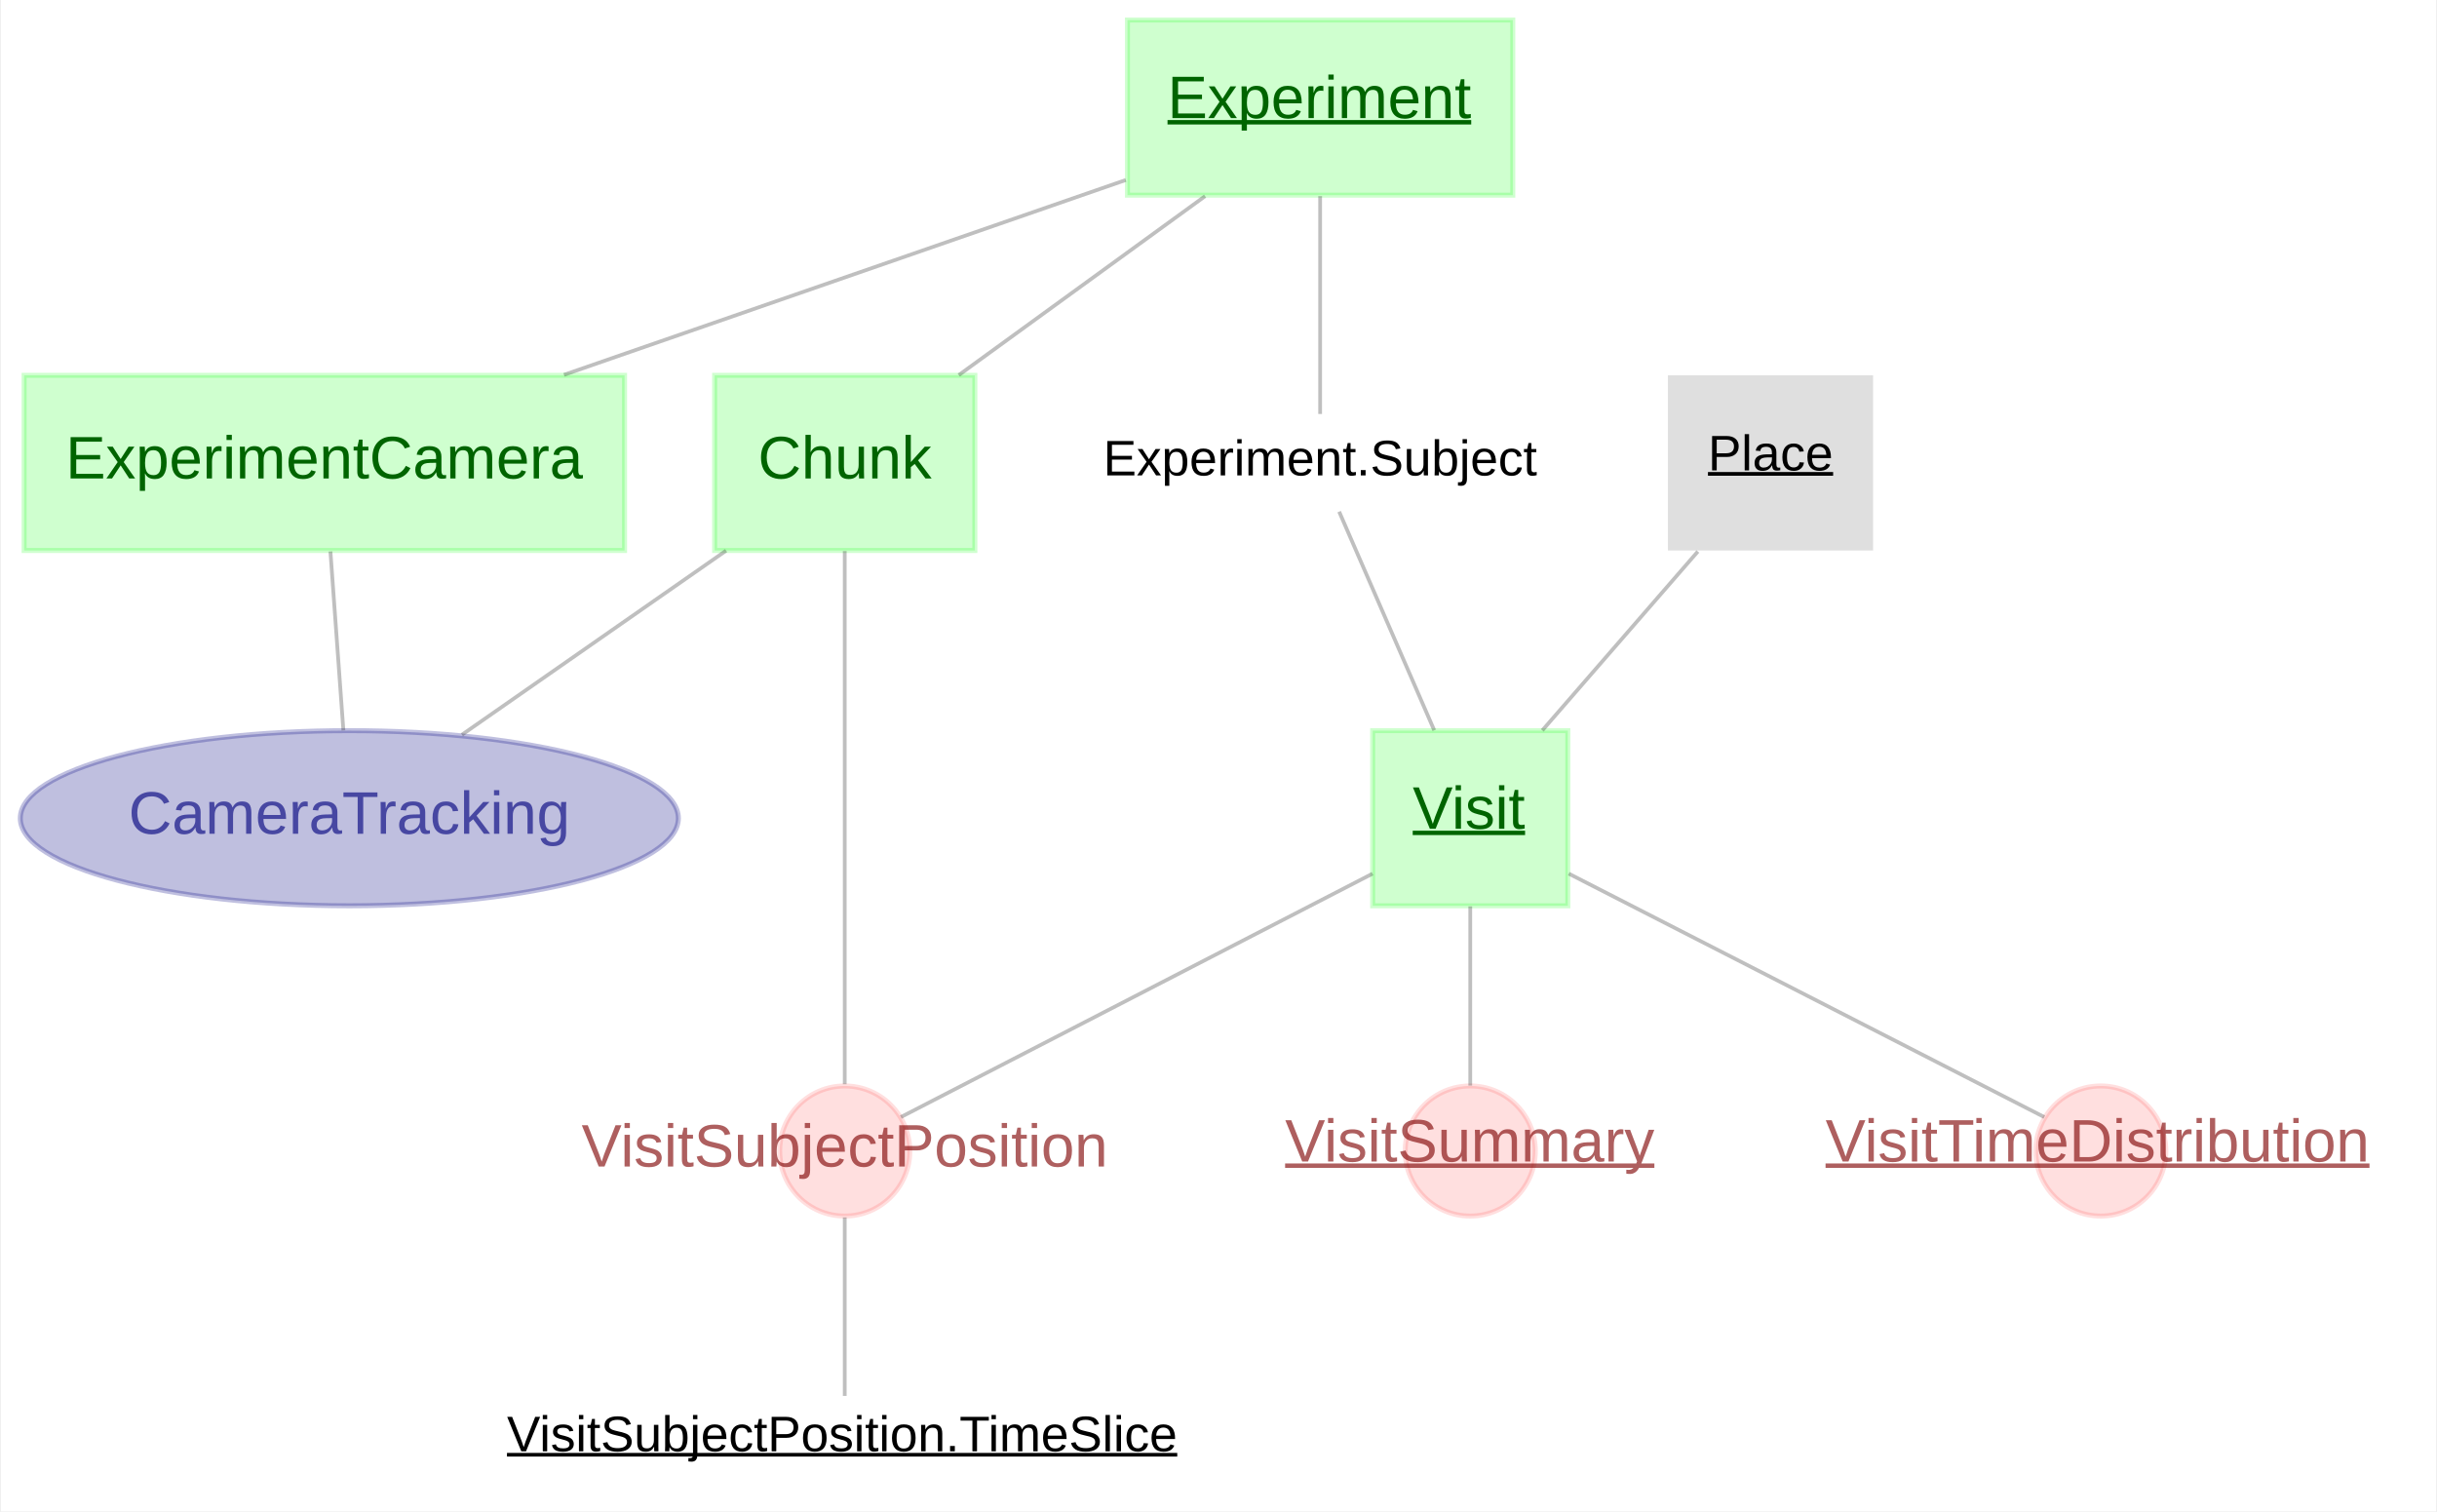
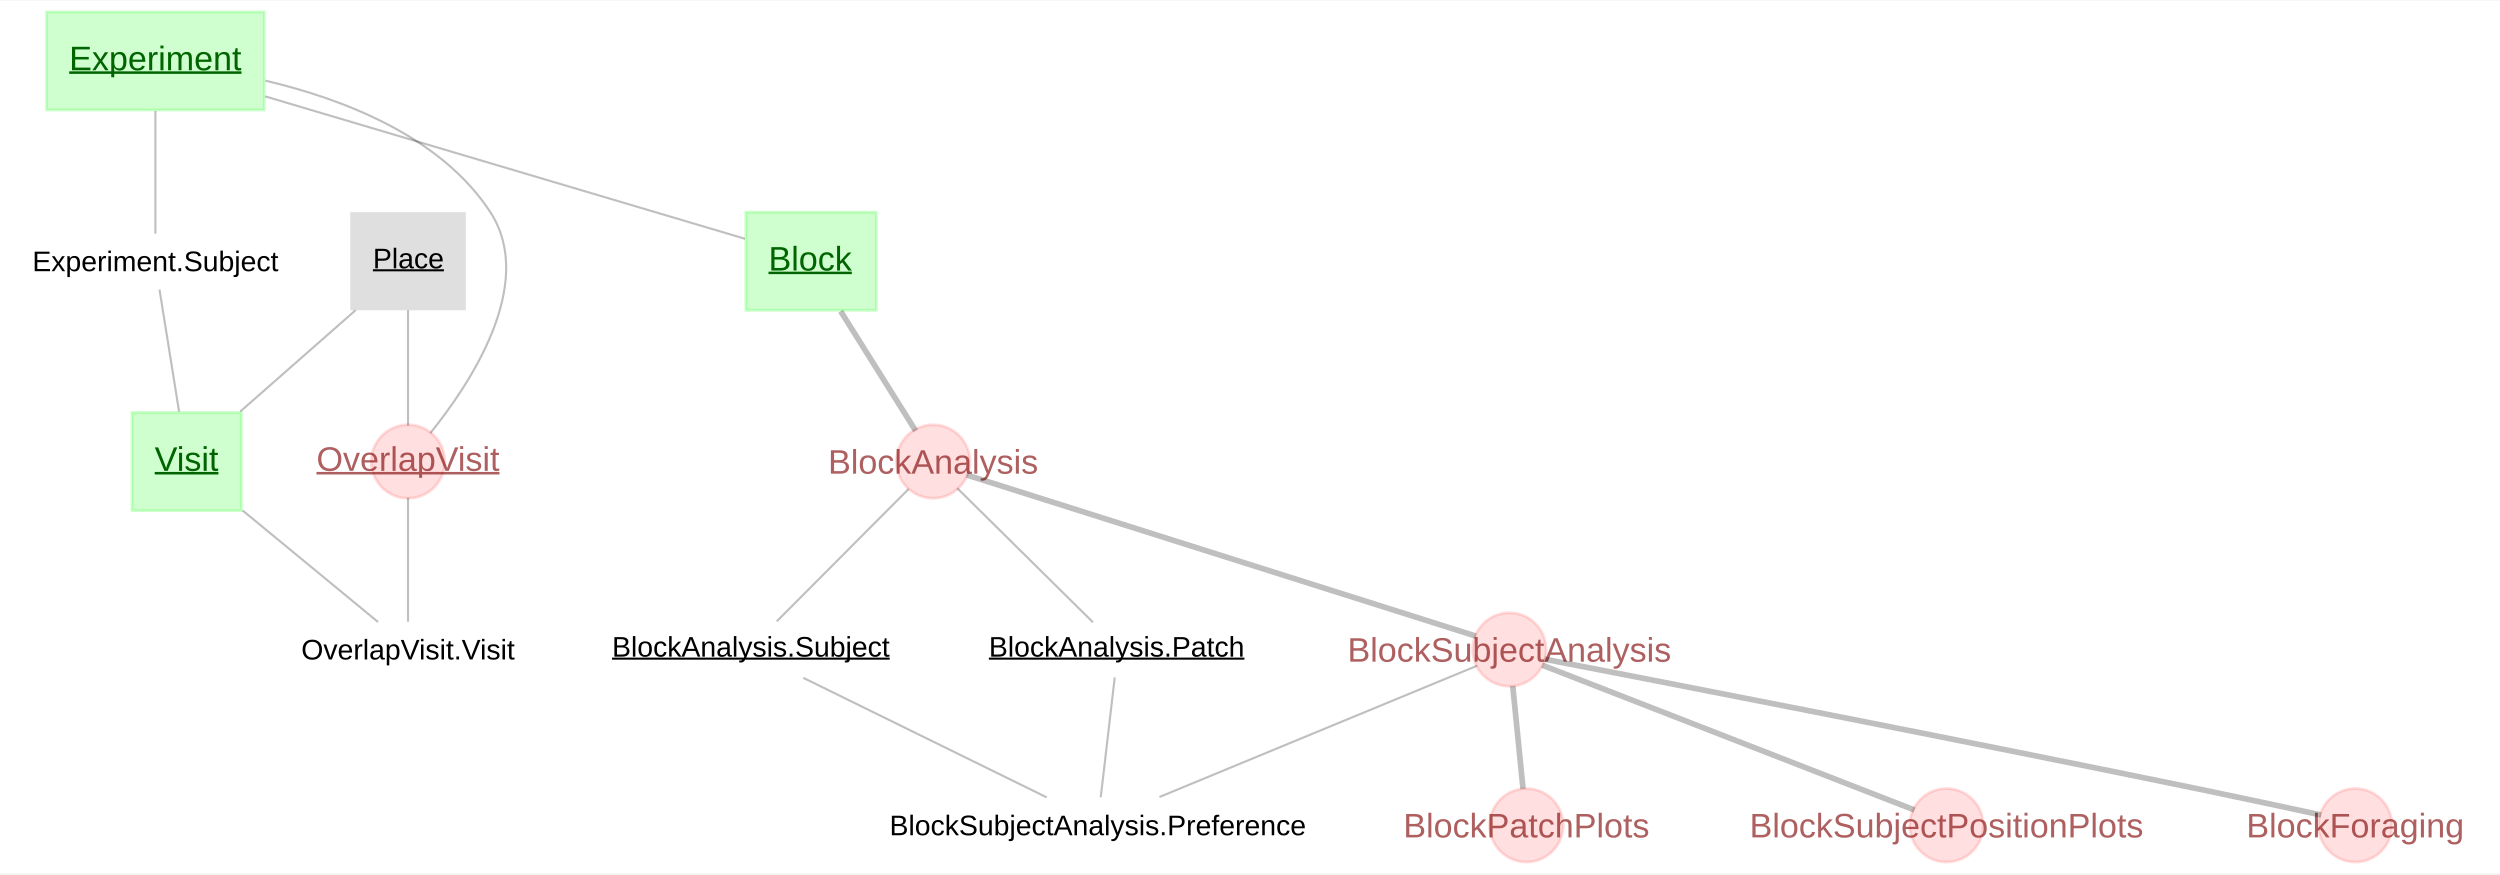
- <svg xmlns="http://www.w3.org/2000/svg" xmlns:xlink="http://www.w3.org/1999/xlink" width="487pt" height="302pt" viewBox="0.00 0.00 486.62 302.00">
-   <g id="graph0" class="graph" transform="scale(1 1) rotate(0) translate(4 298)">
-     <polygon fill="white" stroke="transparent" points="-4,4 -4,-298 482.62,-298 482.62,4 -4,4" />
+ <svg xmlns="http://www.w3.org/2000/svg" xmlns:xlink="http://www.w3.org/1999/xlink" width="881pt" height="308pt" viewBox="0.00 0.00 880.75 307.52">
+   <g id="graph0" class="graph" transform="scale(1 1) rotate(0) translate(4 303.52)">
+     <polygon fill="white" stroke="none" points="-4,4 -4,-303.52 876.75,-303.52 876.75,4 -4,4" />
    <g id="node1" class="node">
      <g id="a_node1">
-         <a xlink:title="→ Visit visit_date            ------------------------------ day_duration          total_distance_travelled total_pellet_count    total_wheel_distance_travelled ">
-           <ellipse fill="#ff0000" fill-opacity="0.125" stroke="#ff0000" stroke-opacity="0.125" cx="289.62" cy="-68" rx="13" ry="13" />
-           <text text-anchor="start" x="252.62" y="-65.9" font-family="arial" text-decoration="underline" font-size="12.00" fill="#7f0000" fill-opacity="0.627">VisitSummary</text>
+         <a xlink:title="→ BlockSubjectAnalysis → BlockAnalysis.Patch → BlockAnalysis.Subject ------------------------------ cumulative_preference_by_wheel  cumulative_preference_by_time  running_preference_by_time=null  running_preference_by_wheel=null  final_preference_by_wheel=null  final_preference_by_time=null  ">
+           <polygon fill="none" stroke="none" points="463.5,-22.96 302,-22.96 302,-2.96 463.5,-2.96 463.5,-22.96" />
+           <text text-anchor="middle" x="382.75" y="-9.46" font-family="arial" font-size="10.00">BlockSubjectAnalysis.Preference</text>
        </a>
      </g>
    </g>
    <g id="node2" class="node">
      <g id="a_node2">
-         <a xlink:title="→ Visit → Chunk ">
-           <ellipse fill="#ff0000" fill-opacity="0.125" stroke="#ff0000" stroke-opacity="0.125" cx="164.62" cy="-68" rx="13" ry="13" />
-           <text text-anchor="middle" x="164.62" y="-64.9" font-family="arial" font-size="12.00" fill="#7f0000" fill-opacity="0.627">VisitSubjectPosition</text>
-         </a>
-       </g>
-     </g>
-     <g id="node10" class="node">
-       <g id="a_node10">
-         <a xlink:title="→ VisitSubjectPosition time_slice_start      ------------------------------ time_slice_end        timestamps            position_x            position_y            position_z=null       ">
-           <polygon fill="transparent" stroke="transparent" points="240.12,-19 89.12,-19 89.12,0 240.12,0 240.12,-19" />
-           <text text-anchor="start" x="97.12" y="-8" font-family="arial" text-decoration="underline" font-size="10.00">VisitSubjectPosition.TimeSlice</text>
-         </a>
-       </g>
-     </g>
-     <g id="edge1" class="edge">
-       <path fill="none" stroke="#000000" stroke-width="0.75" stroke-opacity="0.251" d="M164.62,-54.74C164.62,-43.97 164.62,-28.56 164.62,-19.06" />
-     </g>
-     <g id="node3" class="node">
-       <g id="a_node3">
-         <a xlink:title="→ Visit visit_date            ------------------------------ day_duration          time_fraction_in_corridor in_corridor           time_fraction_in_arena in_arena              ">
-           <ellipse fill="#ff0000" fill-opacity="0.125" stroke="#ff0000" stroke-opacity="0.125" cx="415.62" cy="-68" rx="13" ry="13" />
-           <text text-anchor="start" x="360.62" y="-65.9" font-family="arial" text-decoration="underline" font-size="12.00" fill="#7f0000" fill-opacity="0.627">VisitTimeDistribution</text>
+         <a xlink:title="→ Experiment → Subject ">
+           <polygon fill="none" stroke="none" points="101.5,-221.68 0,-221.68 0,-201.68 101.5,-201.68 101.5,-221.68" />
+           <text text-anchor="middle" x="50.75" y="-208.18" font-family="arial" font-size="10.00">Experiment.Subject</text>
        </a>
      </g>
    </g>
    <g id="node4" class="node">
      <g id="a_node4">
-         <a xlink:title="→ Experiment → Camera camera_install_time   ------------------------------ camera_description    camera_sampling_rate camera_gain=null      camera_bin=null       ">
-           <polygon fill="#00ff00" fill-opacity="0.188" stroke="#00ff00" stroke-opacity="0.188" points="120.62,-223 0.63,-223 0.63,-188 120.62,-188 120.62,-223" />
-           <text text-anchor="middle" x="60.62" y="-202.4" font-family="arial" font-size="12.00" fill="darkgreen">ExperimentCamera</text>
+         <a xlink:title="→ Experiment.Subject → Place visit_start           ">
+           <polygon fill="#00ff00" fill-opacity="0.188" stroke="#00ff00" stroke-opacity="0.188" points="81,-158.4 42.5,-158.4 42.5,-123.84 81,-123.84 81,-158.4" />
+           <text text-anchor="start" x="50.5" y="-137.84" font-family="arial" text-decoration="underline" font-size="12.00" fill="darkgreen">Visit</text>
        </a>
      </g>
    </g>
-     <g id="node8" class="node">
-       <g id="a_node8">
-         <a xlink:title="→ Chunk → ExperimentCamera → TrackingParamSet ">
-           <ellipse fill="#00007f" fill-opacity="0.251" stroke="#00007f" stroke-opacity="0.251" cx="65.62" cy="-134.5" rx="65.75" ry="17.5" />
-           <text text-anchor="middle" x="65.62" y="-131.4" font-family="arial" font-size="12.00" fill="#00007f" fill-opacity="0.627">CameraTracking</text>
+     <g id="edge1" class="edge">
+       <path fill="none" stroke="#000000" stroke-width="0.75" stroke-opacity="0.251" d="M52.19,-201.72C53.94,-190.83 56.92,-172.24 59.09,-158.71" />
+     </g>
+     <g id="node3" class="node">
+       <g id="a_node3">
+         <a xlink:title="→ BlockAnalysis ">
+           <ellipse fill="#ff0000" fill-opacity="0.125" stroke="#ff0000" stroke-opacity="0.125" cx="527.75" cy="-74.88" rx="12.96" ry="12.96" />
+           <text text-anchor="middle" x="527.75" y="-70.6" font-family="arial" font-size="12.00" fill="#7f0000" fill-opacity="0.627">BlockSubjectAnalysis</text>
        </a>
      </g>
    </g>
    <g id="edge2" class="edge">
-       <path fill="none" stroke="#000000" stroke-width="0.75" stroke-opacity="0.251" d="M61.84,-187.8C62.62,-176.95 63.64,-162.87 64.43,-152.05" />
+       <path fill="none" stroke="#000000" stroke-width="0.75" stroke-opacity="0.251" d="M516.37,-69.18C492.27,-59.22 435.73,-35.85 404.47,-22.94" />
    </g>
-     <g id="node5" class="node">
-       <g id="a_node5">
-         <a xlink:title="→ Experiment.Subject → Place visit_start           ">
-           <polygon fill="#00ff00" fill-opacity="0.188" stroke="#00ff00" stroke-opacity="0.188" points="309.12,-152 270.12,-152 270.12,-117 309.12,-117 309.12,-152" />
-           <text text-anchor="start" x="278.12" y="-132.4" font-family="arial" text-decoration="underline" font-size="12.00" fill="darkgreen">Visit</text>
+     <g id="node6" class="node">
+       <g id="a_node6">
+         <a xlink:title="→ BlockSubjectAnalysis ------------------------------ patch_stats_plot      weights_block_plot    cum_pel_by_patch_plot  cum_pel_per_subject_plot  cum_wheel_dist_plot   running_pref_by_wheel_dist_plot  running_pref_by_patch_plot  weighted_patch_pref_plot  ">
+           <ellipse fill="#ff0000" fill-opacity="0.125" stroke="#ff0000" stroke-opacity="0.125" cx="533.75" cy="-12.96" rx="12.96" ry="12.96" />
+           <text text-anchor="middle" x="533.75" y="-8.69" font-family="arial" font-size="12.00" fill="#7f0000" fill-opacity="0.627">BlockPatchPlots</text>
        </a>
      </g>
    </g>
    <g id="edge3" class="edge">
-       <path fill="none" stroke="#000000" stroke-width="0.75" stroke-opacity="0.251" d="M289.62,-116.89C289.62,-105.69 289.62,-91.17 289.62,-81.07" />
+       <path fill="none" stroke="#000000" stroke-width="2" stroke-opacity="0.251" d="M528.94,-62.04C529.99,-51.54 531.52,-36.27 532.57,-25.77" />
+     </g>
+     <g id="node13" class="node">
+       <g id="a_node13">
+         <a xlink:title="→ BlockSubjectAnalysis ------------------------------ ethogram_data         position_plot         position_heatmap_plot  position_ethogram_plot  ">
+           <ellipse fill="#ff0000" fill-opacity="0.125" stroke="#ff0000" stroke-opacity="0.125" cx="681.75" cy="-12.96" rx="12.96" ry="12.96" />
+           <text text-anchor="middle" x="681.75" y="-8.69" font-family="arial" font-size="12.00" fill="#7f0000" fill-opacity="0.627">BlockSubjectPositionPlots</text>
+         </a>
+       </g>
    </g>
    <g id="edge4" class="edge">
-       <path fill="none" stroke="#000000" stroke-width="0.75" stroke-opacity="0.251" d="M270.09,-123.42C243.59,-109.75 197.1,-85.76 175.83,-74.78" />
+       <path fill="none" stroke="#000000" stroke-width="2" stroke-opacity="0.251" d="M539.33,-69.38C568,-58.22 642.08,-29.39 670.46,-18.35" />
+     </g>
+     <g id="node14" class="node">
+       <g id="a_node14">
+         <a xlink:title="→ BlockSubjectAnalysis ------------------------------ bout_count            ">
+           <ellipse fill="#ff0000" fill-opacity="0.125" stroke="#ff0000" stroke-opacity="0.125" cx="825.75" cy="-12.96" rx="12.96" ry="12.96" />
+           <text text-anchor="middle" x="825.75" y="-8.69" font-family="arial" font-size="12.00" fill="#7f0000" fill-opacity="0.627">BlockForaging</text>
+         </a>
+       </g>
    </g>
    <g id="edge5" class="edge">
-       <path fill="none" stroke="#000000" stroke-width="0.75" stroke-opacity="0.251" d="M309.31,-123.42C336.03,-109.75 382.89,-85.76 404.33,-74.78" />
+       <path fill="none" stroke="#000000" stroke-width="2" stroke-opacity="0.251" d="M540.1,-71.5C575.75,-64.61 681.86,-44.01 769.75,-25.92 784.94,-22.79 802.41,-19.04 813.74,-16.58" />
    </g>
-     <g id="node6" class="node">
-       <g id="a_node6">
-         <a xlink:title="place                 ------------------------------ place_description     ">
-           <polygon fill="#000000" fill-opacity="0.125" stroke="transparent" points="370.12,-223 329.12,-223 329.12,-188 370.12,-188 370.12,-223" />
-           <text text-anchor="start" x="337.12" y="-204" font-family="arial" text-decoration="underline" font-size="10.00">Place</text>
+     <g id="node12" class="node">
+       <g id="a_node12">
+         <a xlink:title="→ OverlapVisit → Visit ">
+           <polygon fill="none" stroke="none" points="185.62,-84.88 93.88,-84.88 93.88,-64.88 185.62,-64.88 185.62,-84.88" />
+           <text text-anchor="middle" x="139.75" y="-71.38" font-family="arial" font-size="10.00">OverlapVisit.Visit</text>
        </a>
      </g>
    </g>
    <g id="edge6" class="edge">
-       <path fill="none" stroke="#000000" stroke-width="0.75" stroke-opacity="0.251" d="M335.1,-187.8C325.67,-176.95 313.42,-162.87 304.02,-152.05" />
+       <path fill="none" stroke="#000000" stroke-width="0.75" stroke-opacity="0.251" d="M81.43,-123.91C96.6,-111.42 116.97,-94.64 129.19,-84.58" />
    </g>
-     <g id="node7" class="node">
-       <g id="a_node7">
-         <a xlink:title="→ Experiment chunk_start           ------------------------------ chunk_end             → Experiment.Directory → [nullable] Epoch ">
-           <polygon fill="#00ff00" fill-opacity="0.188" stroke="#00ff00" stroke-opacity="0.188" points="190.62,-223 138.62,-223 138.62,-188 190.62,-188 190.62,-223" />
-           <text text-anchor="middle" x="164.62" y="-202.4" font-family="arial" font-size="12.00" fill="darkgreen">Chunk</text>
+     <g id="node5" class="node">
+       <g id="a_node5">
+         <a xlink:title="experiment_name       ------------------------------ experiment_start_time  experiment_description  → Arena → Location → ExperimentType ">
+           <polygon fill="#00ff00" fill-opacity="0.188" stroke="#00ff00" stroke-opacity="0.188" points="89.12,-299.52 12.38,-299.52 12.38,-264.96 89.12,-264.96 89.12,-299.52" />
+           <text text-anchor="start" x="20.38" y="-278.97" font-family="arial" text-decoration="underline" font-size="12.00" fill="darkgreen">Experiment</text>
        </a>
      </g>
    </g>
    <g id="edge7" class="edge">
-       <path fill="none" stroke="#000000" stroke-width="0.75" stroke-opacity="0.251" d="M164.62,-187.89C164.62,-160.32 164.62,-105.77 164.62,-81.34" />
+       <path fill="none" stroke="#000000" stroke-width="0.75" stroke-opacity="0.251" d="M50.75,-264.64C50.75,-251.01 50.75,-232.24 50.75,-221.39" />
+     </g>
+     <g id="node7" class="node">
+       <g id="a_node7">
+         <a xlink:title="→ Experiment → Place overlap_start         ------------------------------ overlap_end           overlap_duration      subject_count         ">
+           <ellipse fill="#ff0000" fill-opacity="0.125" stroke="#ff0000" stroke-opacity="0.125" cx="139.75" cy="-141.12" rx="12.96" ry="12.96" />
+           <text text-anchor="start" x="107.5" y="-137.84" font-family="arial" text-decoration="underline" font-size="12.00" fill="#7f0000" fill-opacity="0.627">OverlapVisit</text>
+         </a>
+       </g>
    </g>
    <g id="edge8" class="edge">
-       <path fill="none" stroke="#000000" stroke-width="0.75" stroke-opacity="0.251" d="M140.91,-187.97C124.9,-176.81 103.88,-162.16 88.12,-151.18" />
+       <path fill="none" stroke="#000000" stroke-width="0.75" stroke-opacity="0.251" d="M89.5,-275.3C116.75,-268.89 151.34,-255.72 168.75,-228.96 185.31,-203.51 161.02,-167.7 147.61,-151.15" />
    </g>
-     <g id="node9" class="node">
-       <g id="a_node9">
-         <a xlink:title="experiment_name       ------------------------------ experiment_start_time experiment_description → Arena → Location experiment_type=&quot;foraging&quot; INDEX (experiment_type) ">
-           <polygon fill="#00ff00" fill-opacity="0.188" stroke="#00ff00" stroke-opacity="0.188" points="298.12,-294 221.12,-294 221.12,-259 298.12,-259 298.12,-294" />
-           <text text-anchor="start" x="229.12" y="-274.4" font-family="arial" text-decoration="underline" font-size="12.00" fill="darkgreen">Experiment</text>
+     <g id="node8" class="node">
+       <g id="a_node8">
+         <a xlink:title="→ Experiment block_start           ------------------------------ block_end=null        block_duration_hr=null  ">
+           <polygon fill="#00ff00" fill-opacity="0.188" stroke="#00ff00" stroke-opacity="0.188" points="304.75,-228.96 258.75,-228.96 258.75,-194.4 304.75,-194.4 304.75,-228.96" />
+           <text text-anchor="start" x="266.75" y="-208.41" font-family="arial" text-decoration="underline" font-size="12.00" fill="darkgreen">Block</text>
        </a>
      </g>
    </g>
    <g id="edge9" class="edge">
-       <path fill="none" stroke="#000000" stroke-width="0.75" stroke-opacity="0.251" d="M220.78,-262.03C188.66,-250.89 142.9,-235.03 108.51,-223.1" />
+       <path fill="none" stroke="#000000" stroke-width="0.75" stroke-opacity="0.251" d="M89.41,-269.76C137.71,-255.43 218.8,-231.36 258.47,-219.59" />
    </g>
    <g id="edge10" class="edge">
-       <path fill="none" stroke="#000000" stroke-width="0.75" stroke-opacity="0.251" d="M236.63,-258.8C221.69,-247.95 202.3,-233.87 187.41,-223.05" />
+       <path fill="none" stroke="#000000" stroke-width="0.75" stroke-opacity="0.251" d="M139.75,-128.34C139.75,-115.73 139.75,-96.03 139.75,-84.7" />
    </g>
-     <g id="node11" class="node">
-       <g id="a_node11">
-         <a xlink:title="→ Experiment → Subject ">
-           <polygon fill="transparent" stroke="transparent" points="310.62,-215 208.62,-215 208.62,-196 310.62,-196 310.62,-215" />
-           <text text-anchor="middle" x="259.62" y="-203" font-family="arial" font-size="10.00">Experiment.Subject</text>
+     <g id="node10" class="node">
+       <g id="a_node10">
+         <a xlink:title="→ Block ------------------------------ block_duration        patch_count=null      subject_count=null    ">
+           <ellipse fill="#ff0000" fill-opacity="0.125" stroke="#ff0000" stroke-opacity="0.125" cx="324.75" cy="-141.12" rx="12.96" ry="12.96" />
+           <text text-anchor="middle" x="324.75" y="-136.84" font-family="arial" font-size="12.00" fill="#7f0000" fill-opacity="0.627">BlockAnalysis</text>
        </a>
      </g>
    </g>
    <g id="edge11" class="edge">
-       <path fill="none" stroke="#000000" stroke-width="0.75" stroke-opacity="0.251" d="M259.62,-258.8C259.62,-245.08 259.62,-226.19 259.62,-215.27" />
+       <path fill="none" stroke="#000000" stroke-width="2" stroke-opacity="0.251" d="M292.16,-194.08C300.41,-180.93 311.66,-162.98 318.56,-151.99" />
+     </g>
+     <g id="node9" class="node">
+       <g id="a_node9">
+         <a xlink:title="→ BlockAnalysis subject_name          ------------------------------ weights               weight_timestamps     position_x            position_y            position_likelihood   position_timestamps   cumsum_distance_travelled  ">
+           <polygon fill="none" stroke="none" points="317.88,-84.88 203.62,-84.88 203.62,-64.88 317.88,-64.88 317.88,-84.88" />
+           <text text-anchor="start" x="211.62" y="-72.38" font-family="arial" text-decoration="underline" font-size="10.00">BlockAnalysis.Subject</text>
+         </a>
+       </g>
    </g>
    <g id="edge12" class="edge">
-       <path fill="none" stroke="#000000" stroke-width="0.75" stroke-opacity="0.251" d="M263.42,-195.76C268.19,-184.81 276.45,-165.81 282.42,-152.07" />
+       <path fill="none" stroke="#000000" stroke-width="0.75" stroke-opacity="0.251" d="M279.01,-64.91C302.15,-53.55 341.76,-34.09 364.76,-22.8" />
+     </g>
+     <g id="edge13" class="edge">
+       <path fill="none" stroke="#000000" stroke-width="2" stroke-opacity="0.251" d="M336.54,-136.39C372.42,-125.03 480,-90.99 515.93,-79.62" />
+     </g>
+     <g id="edge14" class="edge">
+       <path fill="none" stroke="#000000" stroke-width="0.75" stroke-opacity="0.251" d="M316.12,-131.46C303.97,-119.26 281.95,-97.16 269.66,-84.82" />
+     </g>
+     <g id="node15" class="node">
+       <g id="a_node15">
+         <a xlink:title="→ BlockAnalysis patch_name            ------------------------------ pellet_count          pellet_timestamps     wheel_cumsum_distance_travelled  wheel_timestamps      patch_threshold       patch_threshold_timestamps  patch_rate=null       patch_offset=null     ">
+           <polygon fill="none" stroke="none" points="443.12,-84.88 336.38,-84.88 336.38,-64.88 443.12,-64.88 443.12,-84.88" />
+           <text text-anchor="start" x="344.38" y="-72.38" font-family="arial" text-decoration="underline" font-size="10.00">BlockAnalysis.Patch</text>
+         </a>
+       </g>
+     </g>
+     <g id="edge15" class="edge">
+       <path fill="none" stroke="#000000" stroke-width="0.75" stroke-opacity="0.251" d="M333.25,-131.72C345.64,-119.48 368.54,-96.84 381.04,-84.49" />
+     </g>
+     <g id="node11" class="node">
+       <g id="a_node11">
+         <a xlink:title="place                 ------------------------------ place_description     ">
+           <polygon fill="#000000" fill-opacity="0.125" stroke="none" points="160.12,-228.96 119.38,-228.96 119.38,-194.4 160.12,-194.4 160.12,-228.96" />
+           <text text-anchor="start" x="127.38" y="-209.18" font-family="arial" text-decoration="underline" font-size="10.00">Place</text>
+         </a>
+       </g>
+     </g>
+     <g id="edge16" class="edge">
+       <path fill="none" stroke="#000000" stroke-width="0.75" stroke-opacity="0.251" d="M121.27,-194.43C109.01,-183.66 92.98,-169.57 80.64,-158.73" />
+     </g>
+     <g id="edge17" class="edge">
+       <path fill="none" stroke="#000000" stroke-width="0.75" stroke-opacity="0.251" d="M139.75,-194.43C139.75,-181.92 139.75,-164.93 139.75,-153.75" />
+     </g>
+     <g id="edge18" class="edge">
+       <path fill="none" stroke="#000000" stroke-width="0.75" stroke-opacity="0.251" d="M388.72,-65.04C387.39,-53.71 385.11,-34.18 383.79,-22.84" />
    </g>
  </g>
</svg>
